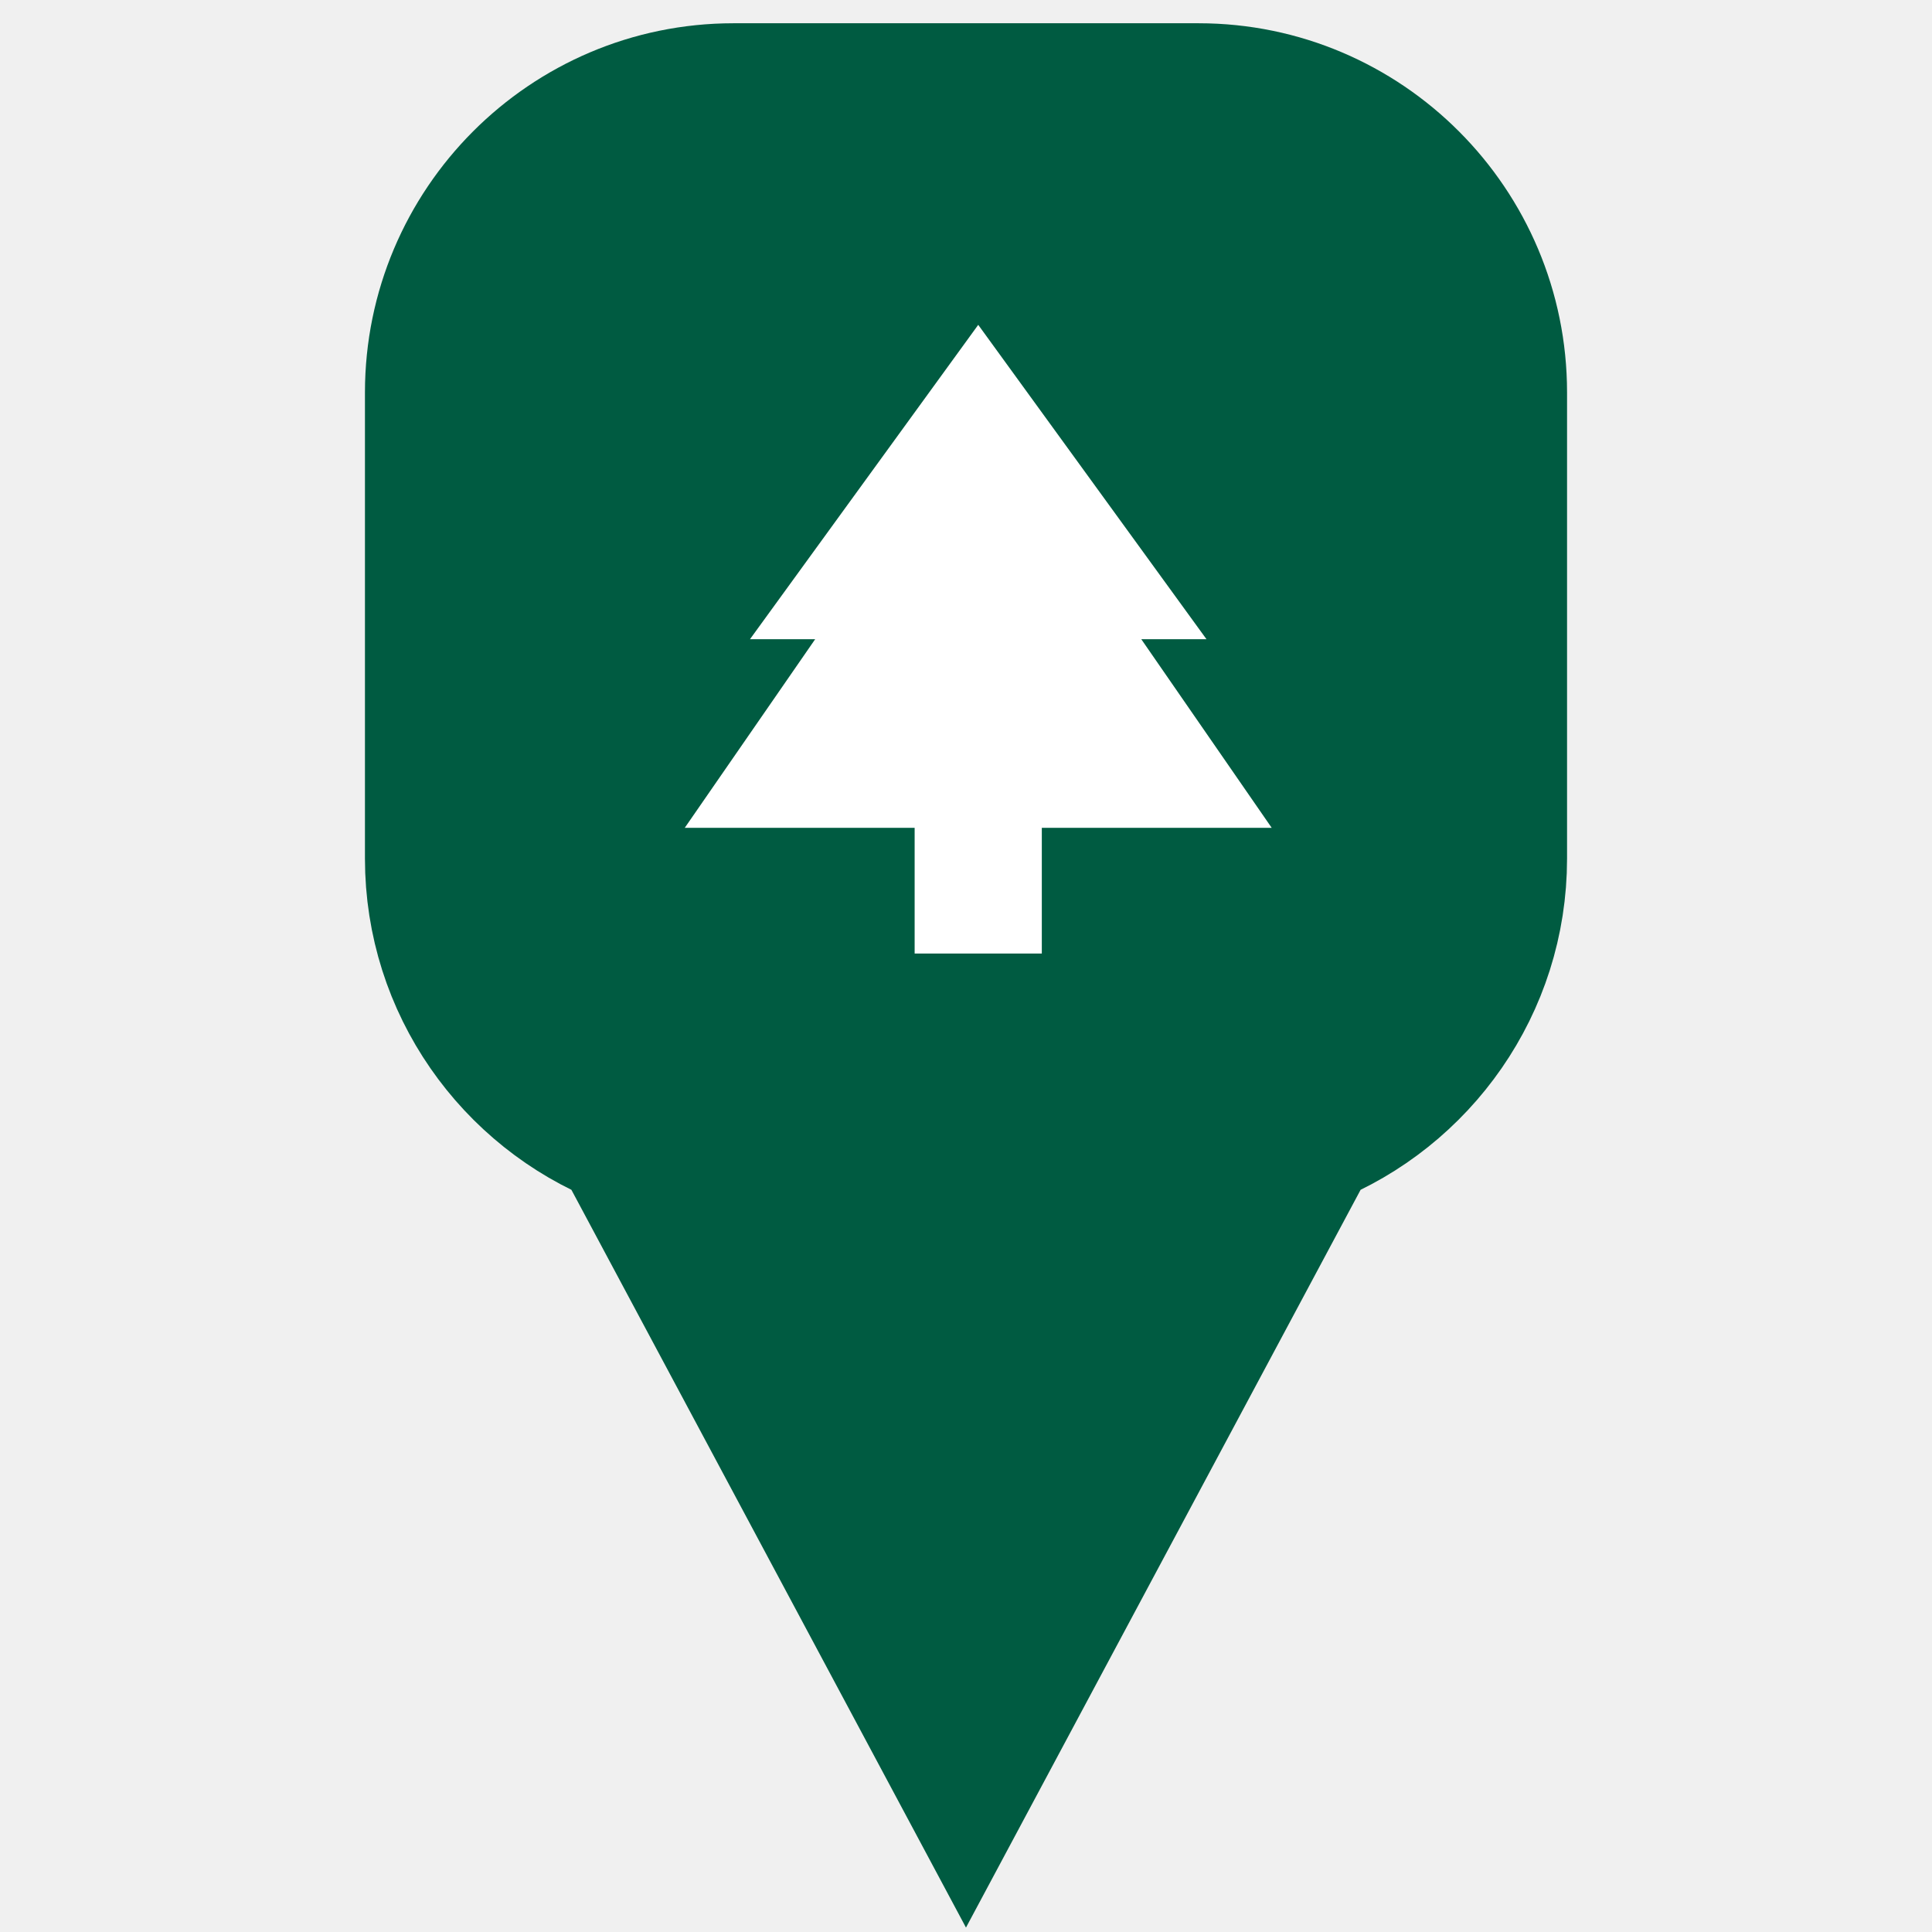
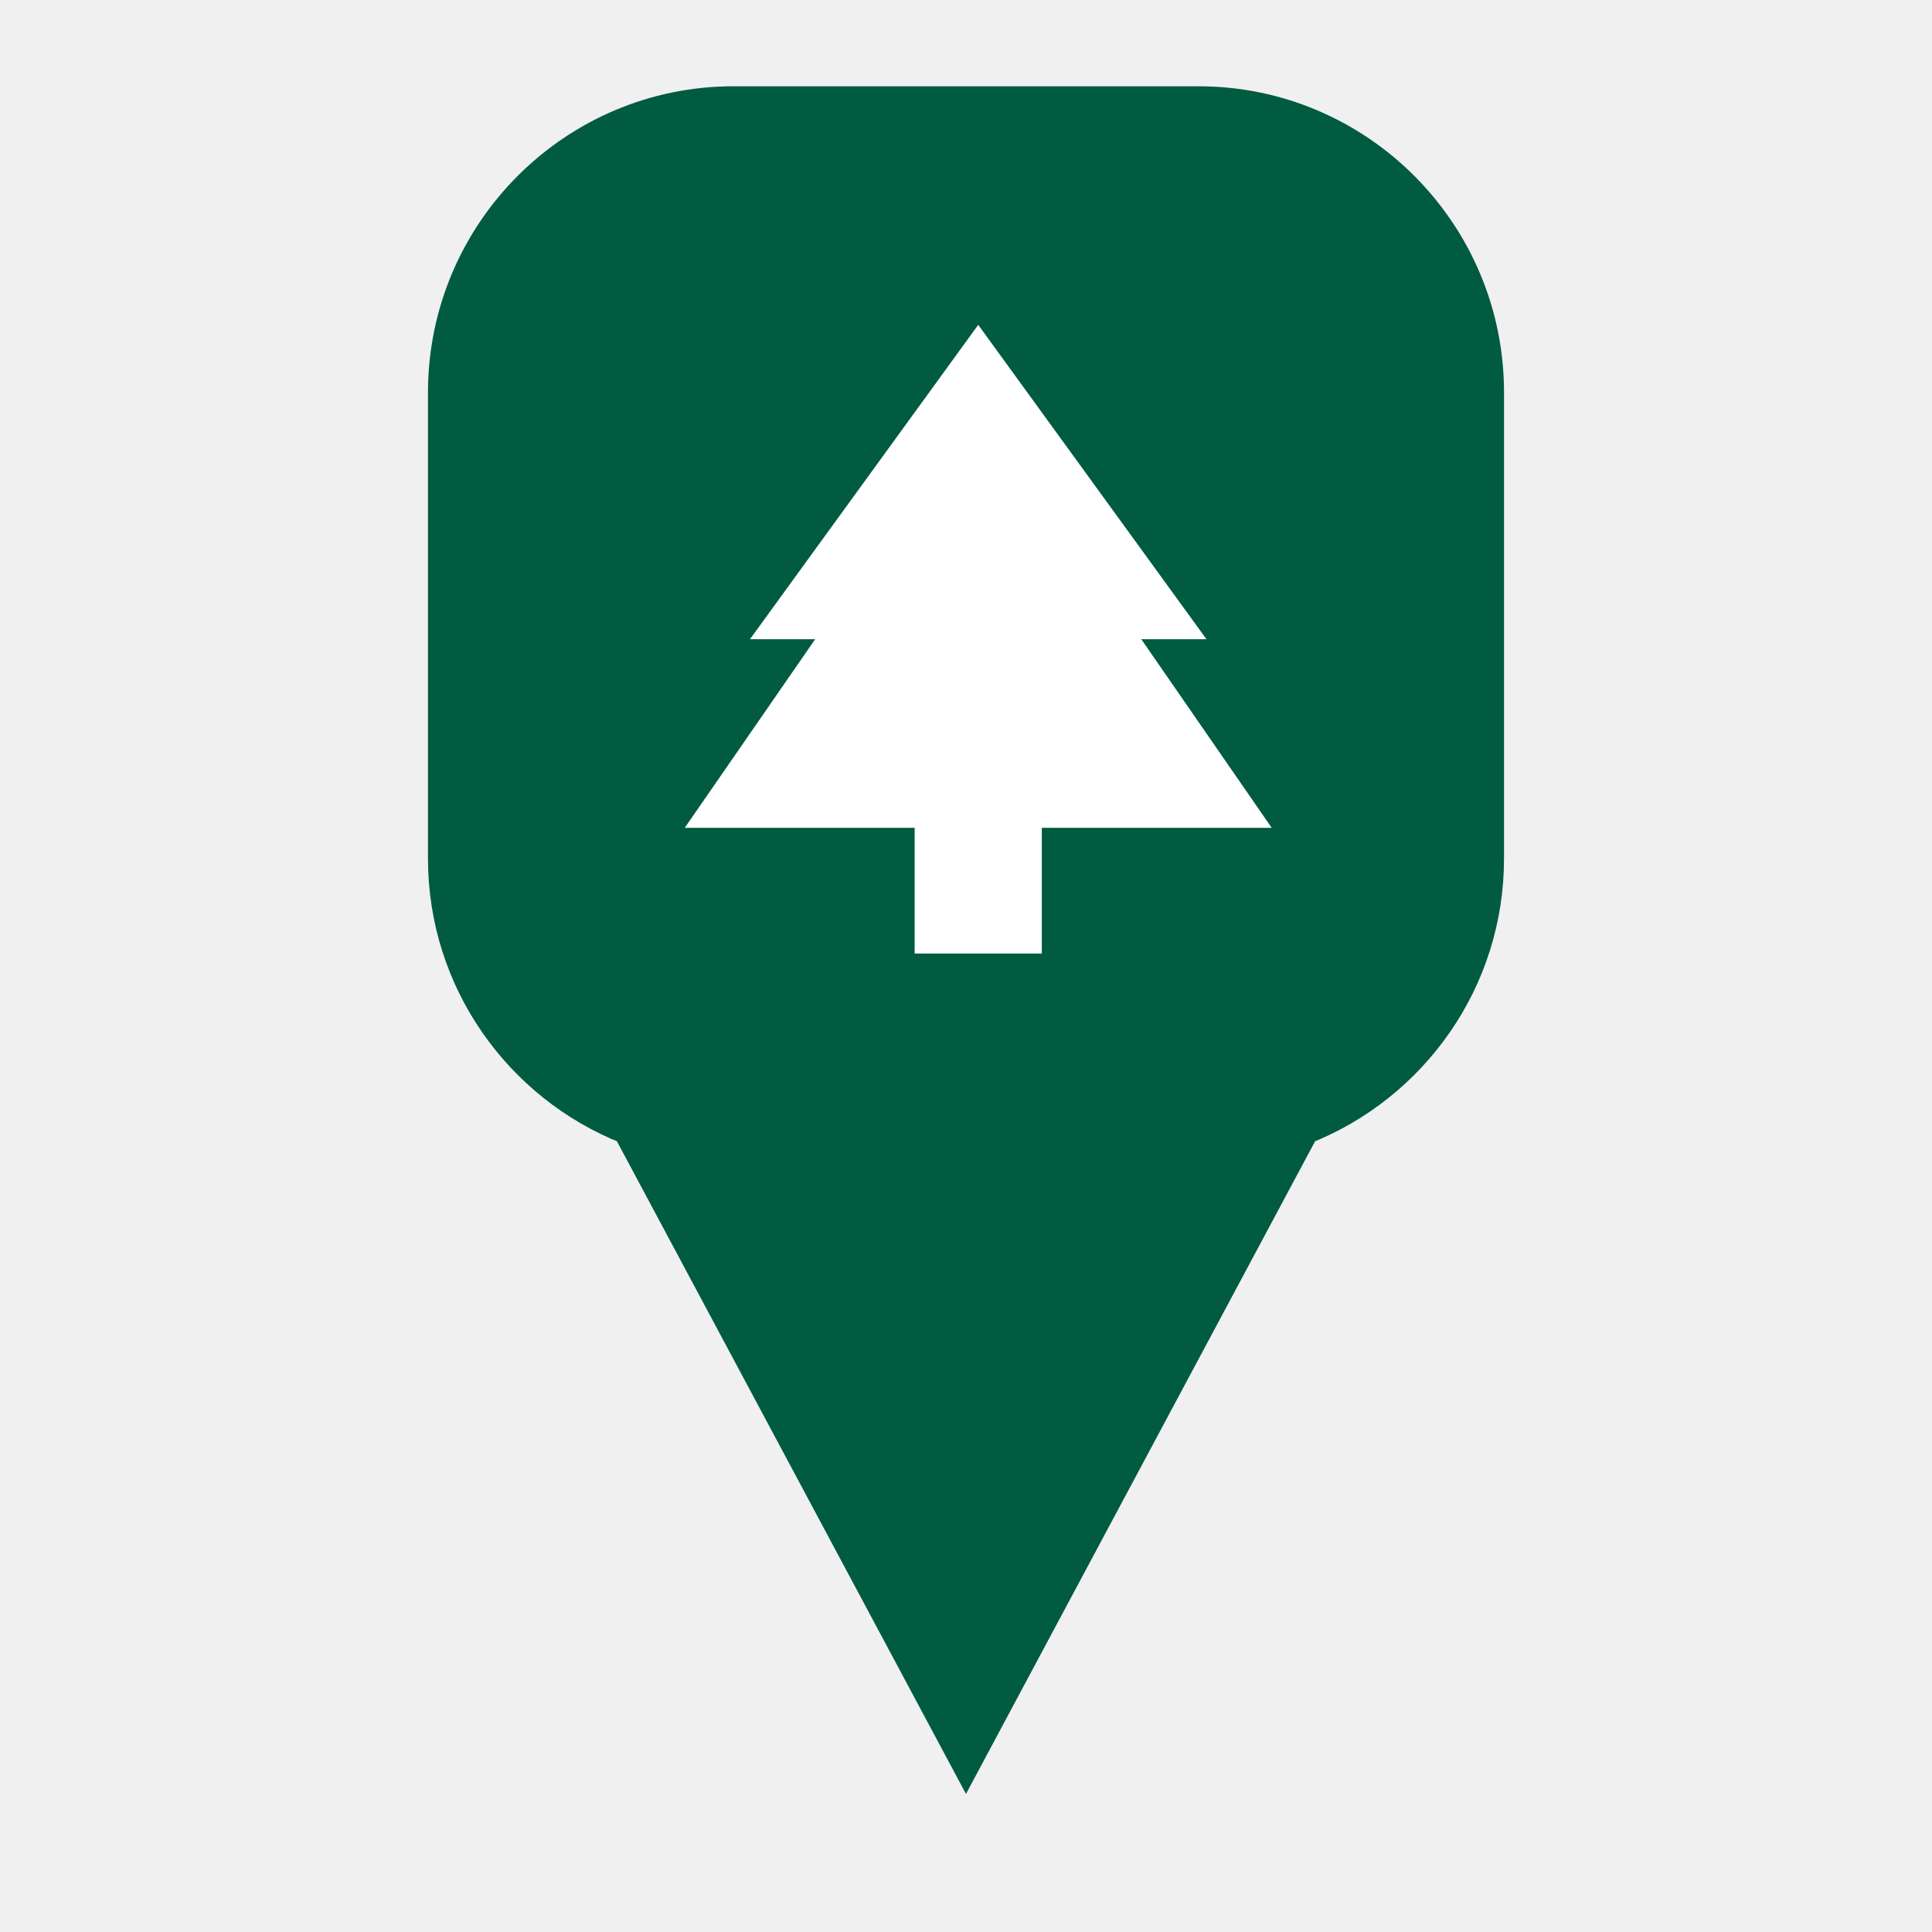
<svg xmlns="http://www.w3.org/2000/svg" width="52" height="52" viewBox="0 0 51 79" fill="none">
-   <path d="M35.01 4.028H15.99C9.379 4.028 4 9.42 4 16.046V35.108C4 40.174 7.148 44.508 11.582 46.273L25.499 72.295L39.418 46.273C43.853 44.508 47 40.174 47 35.108V16.046C47 9.42 41.623 4.028 35.01 4.028ZM42.867 35.108C42.867 39.447 39.343 42.981 35.012 42.981H15.991C11.659 42.981 8.136 39.449 8.136 35.108V16.046C8.136 11.706 11.66 8.172 15.991 8.172H35.01C39.342 8.172 42.865 11.706 42.865 16.046L42.867 35.108Z" fill="#005B41" stroke="#005B41" stroke-width="6.154" />
+   <path d="M35.01 4.028H15.99C9.379 4.028 4 9.42 4 16.046V35.108C4 40.174 7.148 44.508 11.582 46.273L25.499 72.295L39.418 46.273C43.853 44.508 47 40.174 47 35.108V16.046C47 9.42 41.623 4.028 35.01 4.028ZM42.867 35.108C42.867 39.447 39.343 42.981 35.012 42.981H15.991C11.659 42.981 8.136 39.449 8.136 35.108V16.046C8.136 11.706 11.66 8.172 15.991 8.172H35.01C39.342 8.172 42.865 11.706 42.865 16.046L42.867 35.108Z" fill="#005B41" stroke="#005B41" strokeWidth="6.154" />
  <rect x="7.569" y="8.21" width="35.421" height="35.277" fill="#005B41" />
  <path d="M28.6 38.991H23.4V33.85H14L19.333 26.137H16.667L26 13.283L35.333 26.137H32.667L38 33.85H28.6V38.991Z" fill="white" />
</svg>
